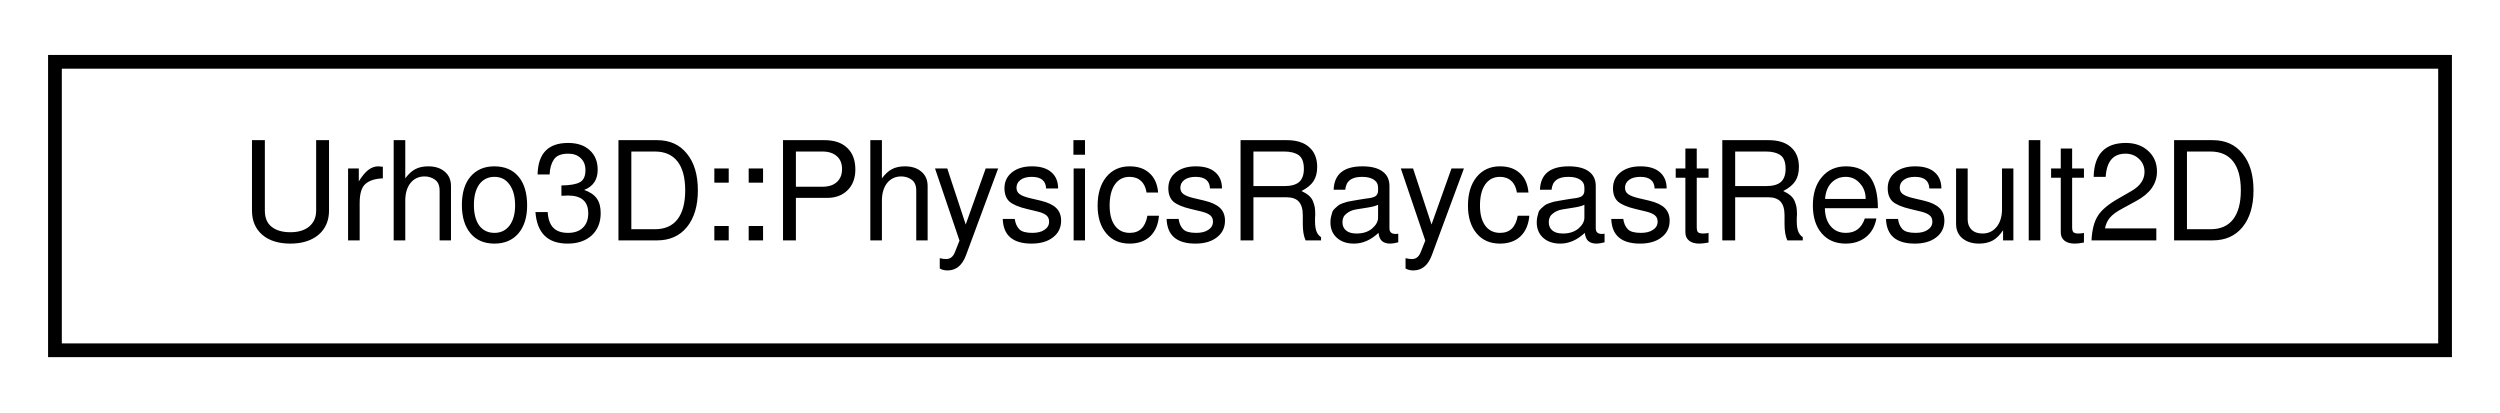
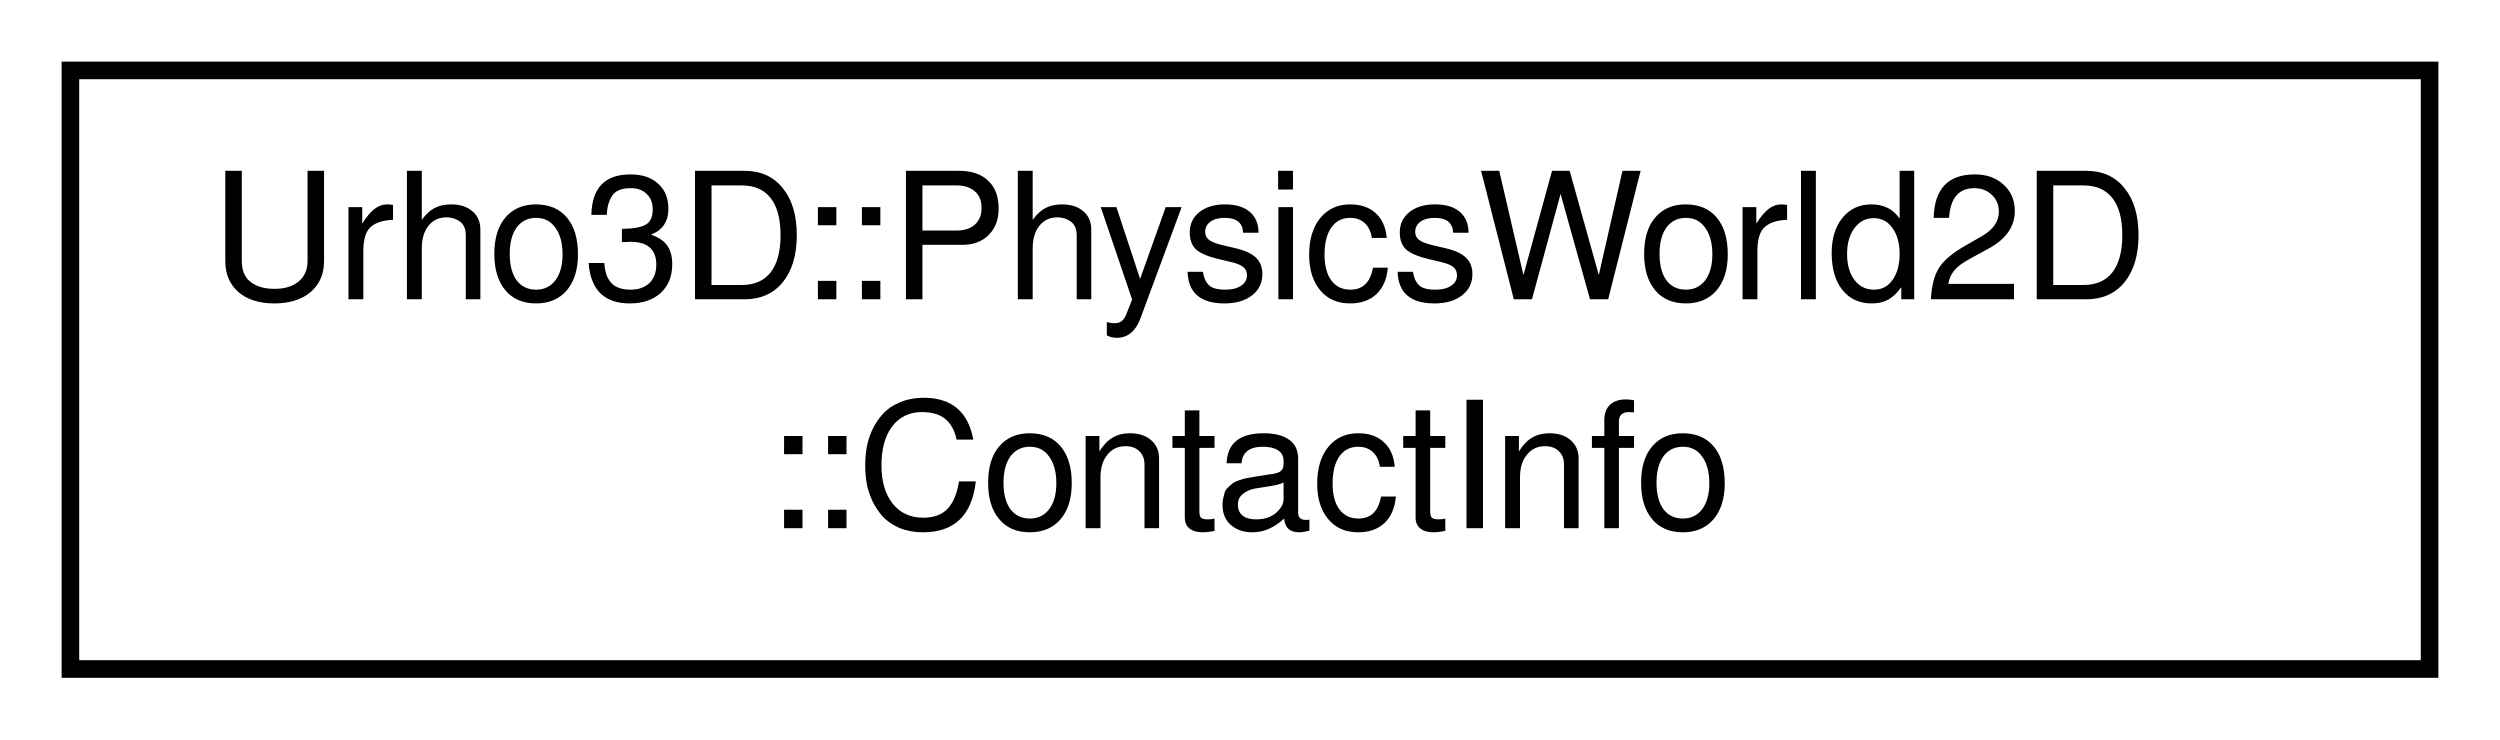
- <svg xmlns="http://www.w3.org/2000/svg" xmlns:xlink="http://www.w3.org/1999/xlink" width="182pt" height="30pt" viewBox="0.00 0.00 182.00 30.00">
-   <g id="graph1" class="graph" transform="scale(1 1) rotate(0) translate(4 26)">
+ <svg xmlns="http://www.w3.org/2000/svg" xmlns:xlink="http://www.w3.org/1999/xlink" width="142pt" height="42pt" viewBox="0.00 0.00 142.00 42.00">
+   <g id="graph1" class="graph" transform="scale(1 1) rotate(0) translate(4 38)">
    <g id="node1" class="node">
-       <a xlink:href="struct_urho3_d_1_1_physics_raycast_result2_d.html" target="_top" xlink:title="2D Physics raycast hit.">
-         <polygon fill="none" stroke="black" points="0,-0.5 0,-21.5 174,-21.5 174,-0.5 0,-0.5" />
-         <text text-anchor="middle" x="87" y="-8.5" font-family="FreeSans" font-size="10.00">Urho3D::PhysicsRaycastResult2D</text>
+       <a xlink:href="struct_urho3_d_1_1_physics_world2_d_1_1_contact_info.html" target="_top" xlink:title="Contact info.">
+         <polygon fill="none" stroke="black" points="0,-0 0,-34 134,-34 134,-0 0,-0" />
+         <text text-anchor="start" x="8" y="-21" font-family="FreeSans" font-size="10.00">Urho3D::PhysicsWorld2D</text>
+         <text text-anchor="middle" x="67" y="-8" font-family="FreeSans" font-size="10.00">::ContactInfo</text>
      </a>
    </g>
  </g>
</svg>
